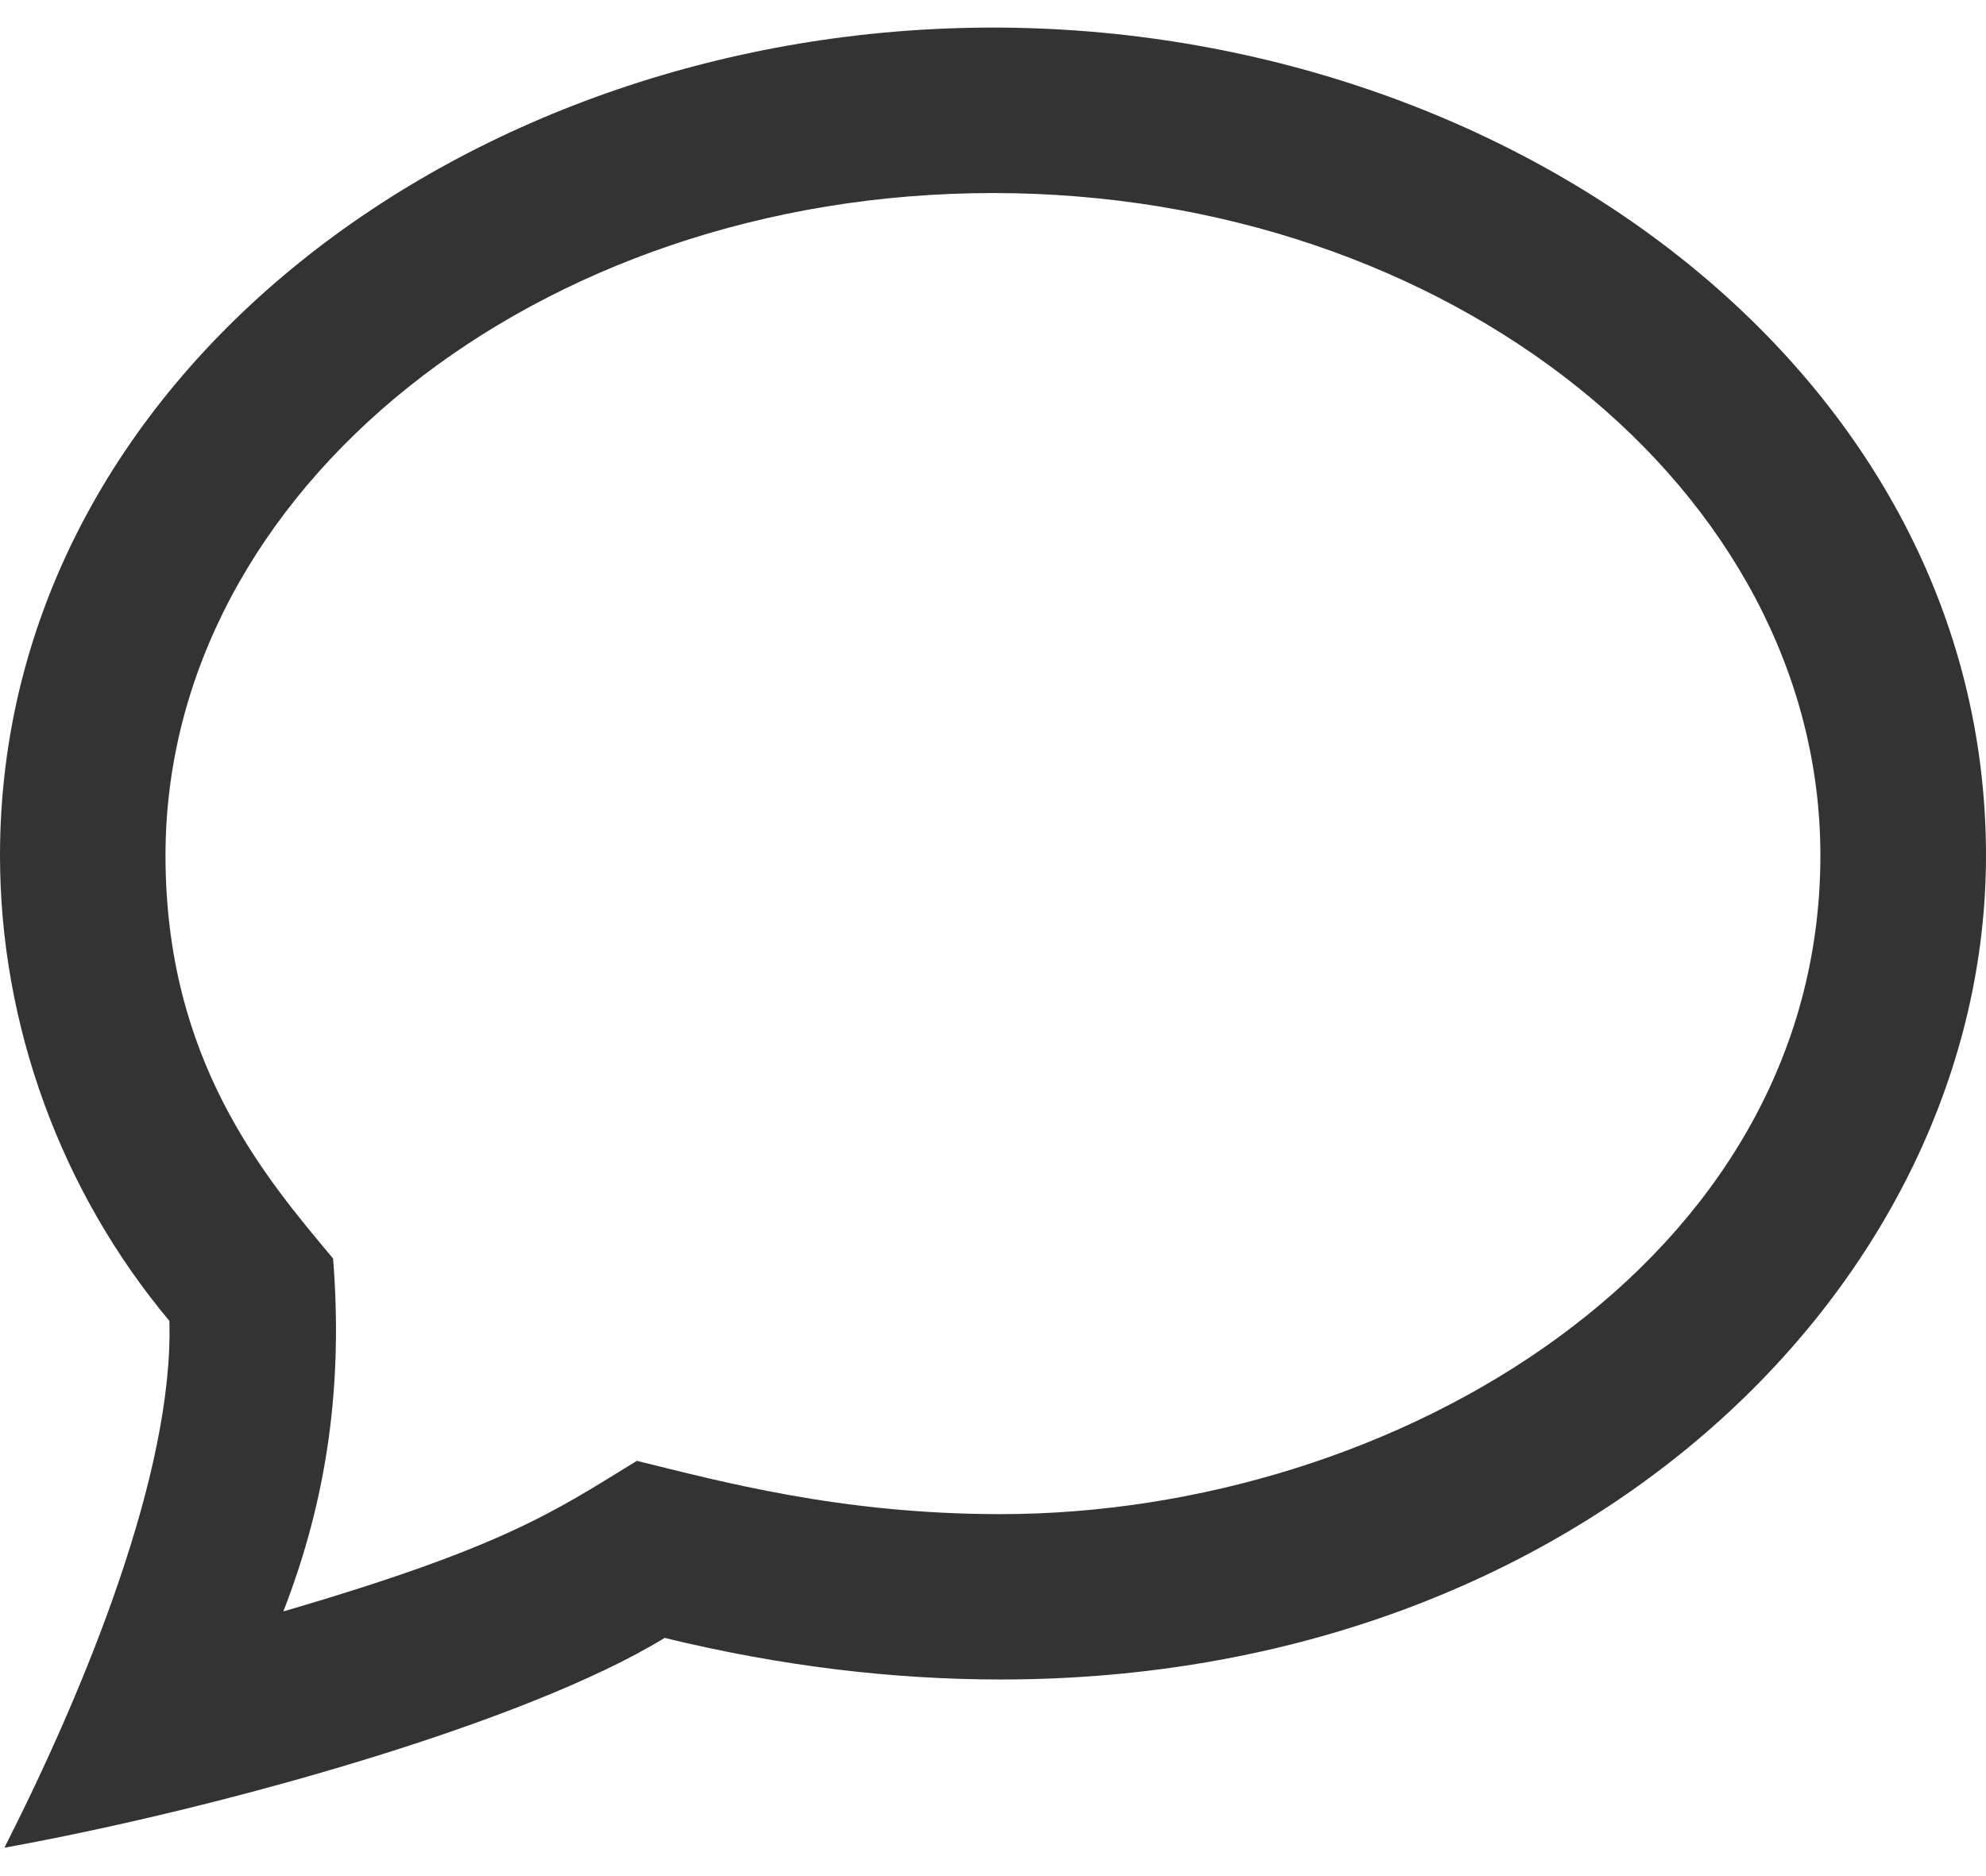
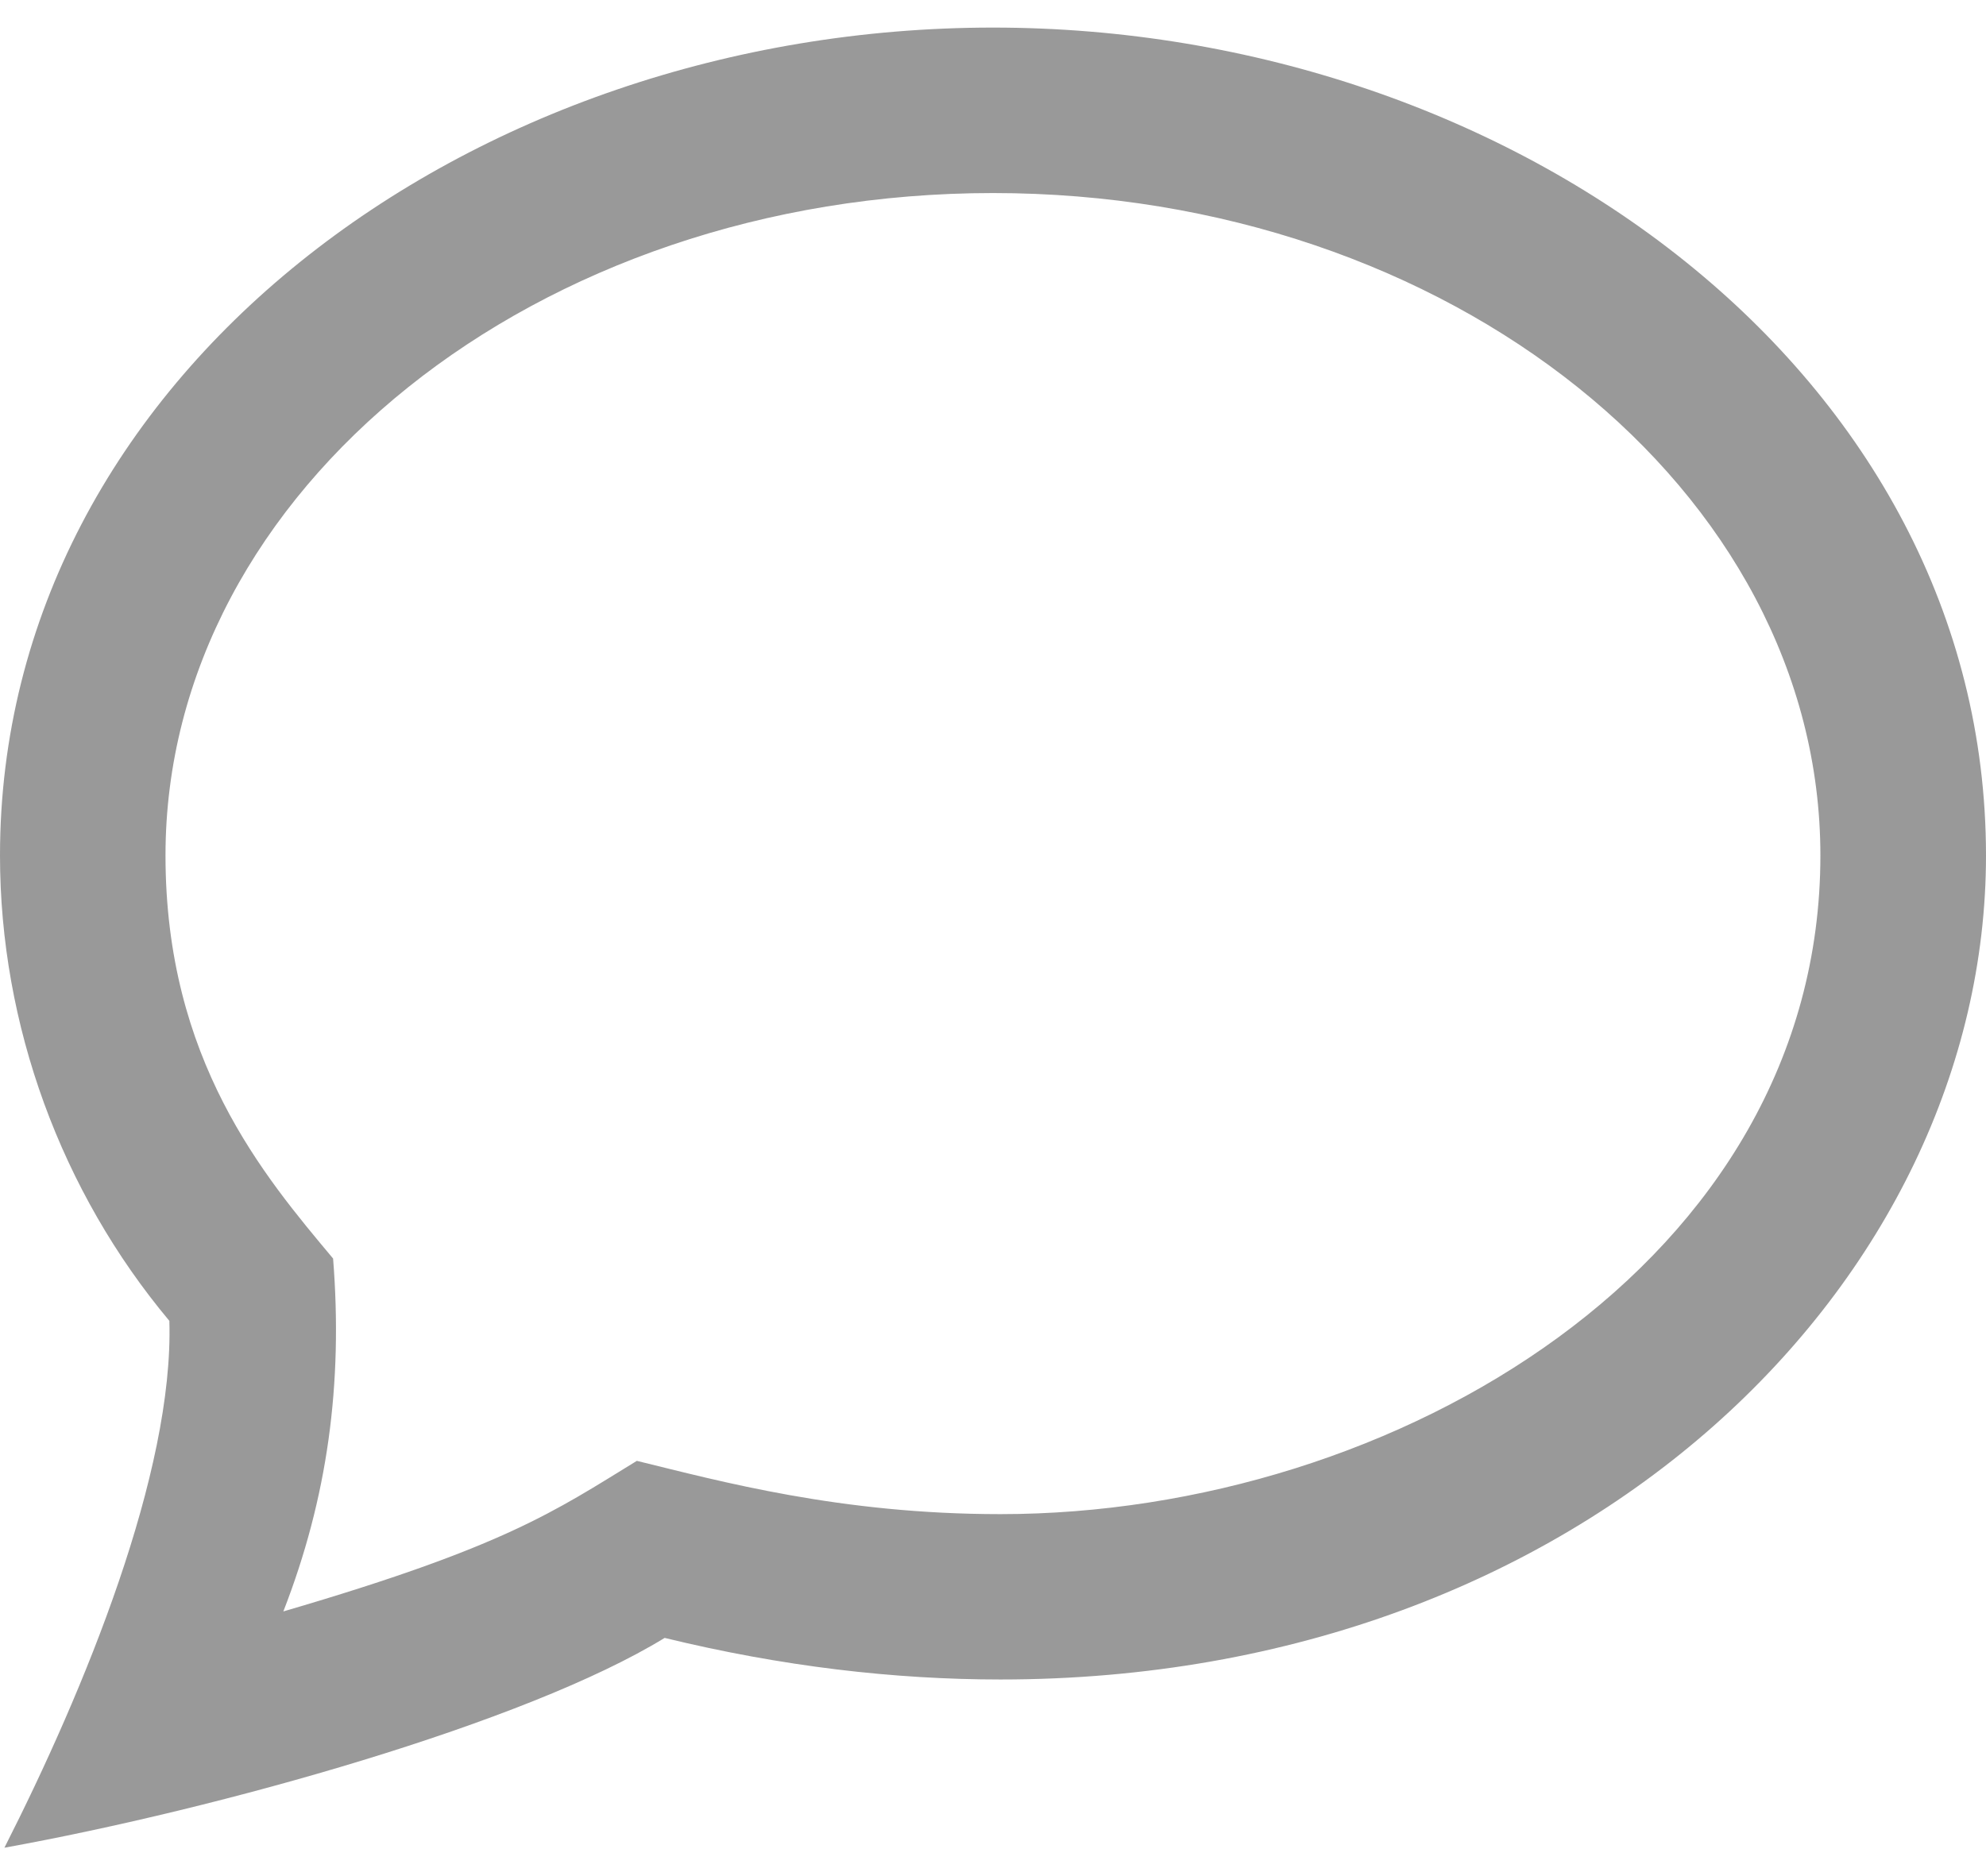
<svg xmlns="http://www.w3.org/2000/svg" width="18" height="17" viewBox="0 0 18 17" fill="none">
-   <path d="M9 1.75C13.135 1.75 16.499 4.444 16.499 7.755C16.499 11.443 12.642 13.726 9.067 13.726C7.614 13.726 6.529 13.428 5.772 13.243C5.022 13.703 4.576 14.021 2.568 14.608C2.969 13.578 3.109 12.547 3.019 11.409C2.391 10.659 1.5 9.609 1.5 7.755C1.5 4.444 4.864 1.75 9 1.75ZM9 0.25C4.246 0.25 0 3.42 0 7.755C0 9.293 0.554 10.802 1.535 11.974C1.576 13.346 0.768 15.316 0.04 16.75C1.992 16.397 4.766 15.619 6.024 14.848C7.086 15.107 8.104 15.225 9.068 15.225C14.381 15.225 18 11.597 18 7.755C17.999 3.396 13.724 0.25 9 0.25Z" fill="#333333" />
+   <path d="M9 1.75C13.135 1.75 16.499 4.444 16.499 7.755C16.499 11.443 12.642 13.726 9.067 13.726C7.614 13.726 6.529 13.428 5.772 13.243C5.022 13.703 4.576 14.021 2.568 14.608C2.969 13.578 3.109 12.547 3.019 11.409C2.391 10.659 1.5 9.609 1.5 7.755C1.5 4.444 4.864 1.75 9 1.75ZM9 0.25C4.246 0.25 0 3.42 0 7.755C0 9.293 0.554 10.802 1.535 11.974C1.576 13.346 0.768 15.316 0.04 16.75C1.992 16.397 4.766 15.619 6.024 14.848C7.086 15.107 8.104 15.225 9.068 15.225C14.381 15.225 18 11.597 18 7.755C17.999 3.396 13.724 0.25 9 0.25Z" fill="#999999" />
</svg>
